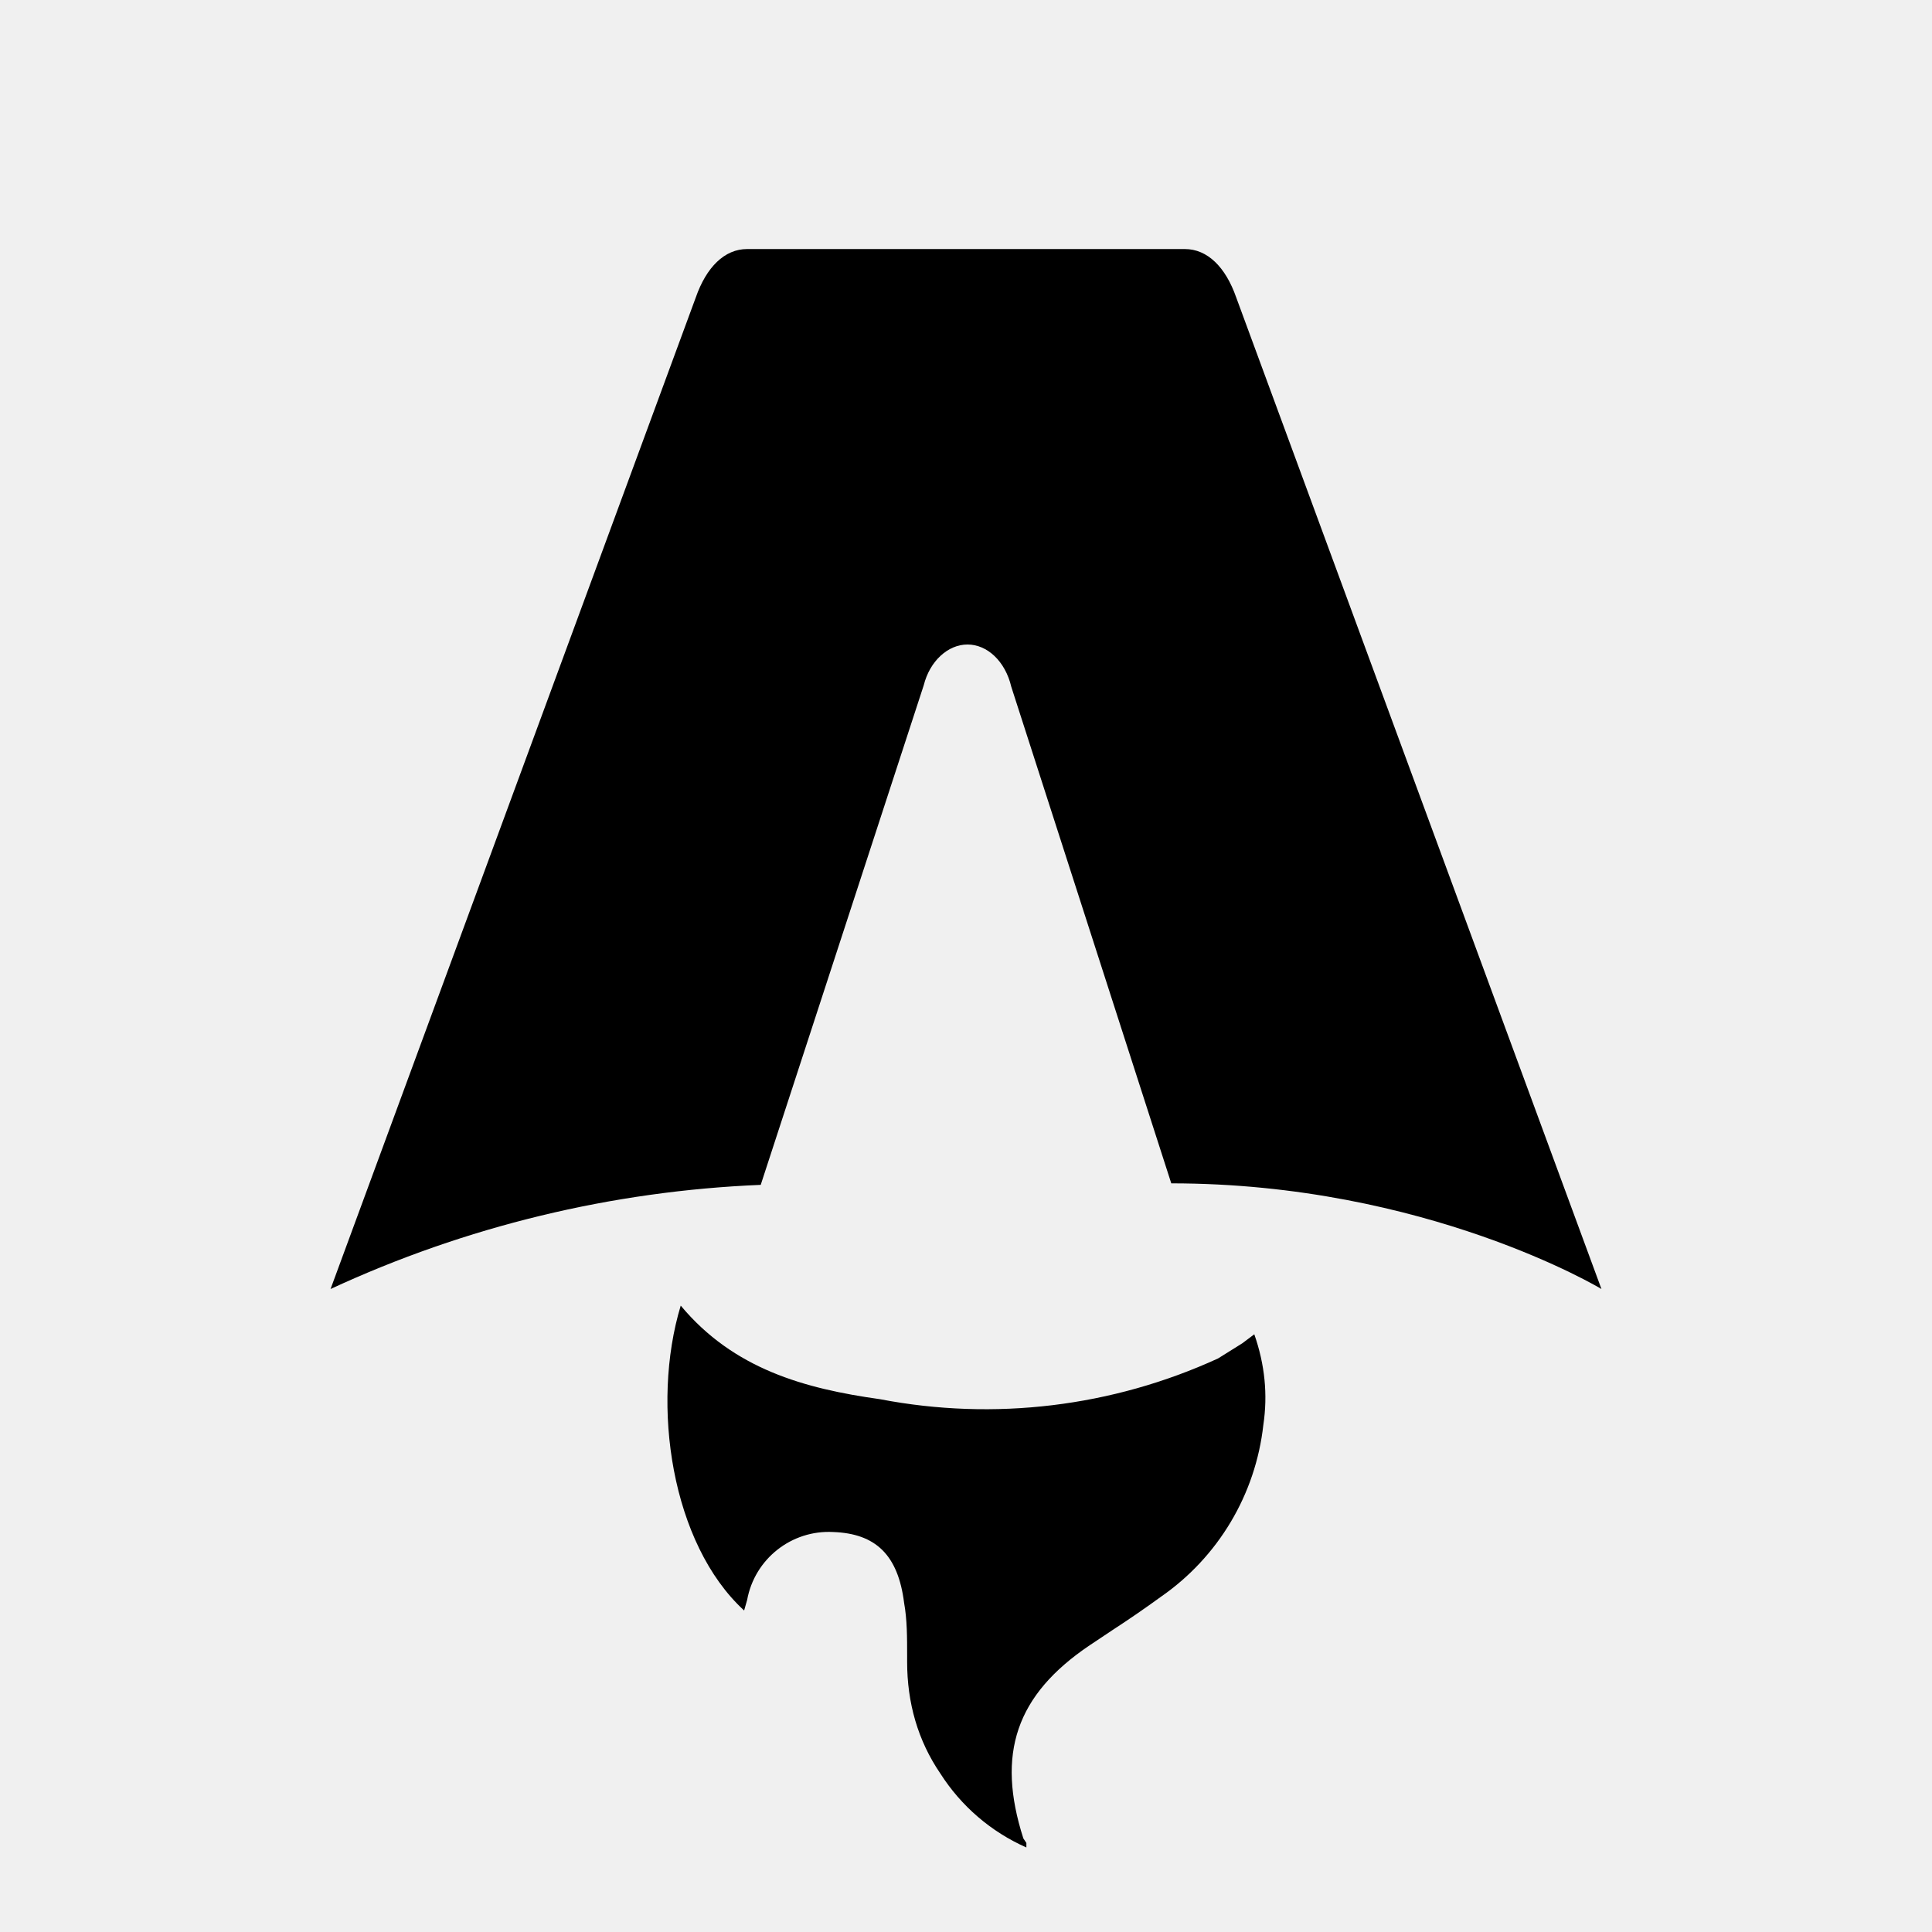
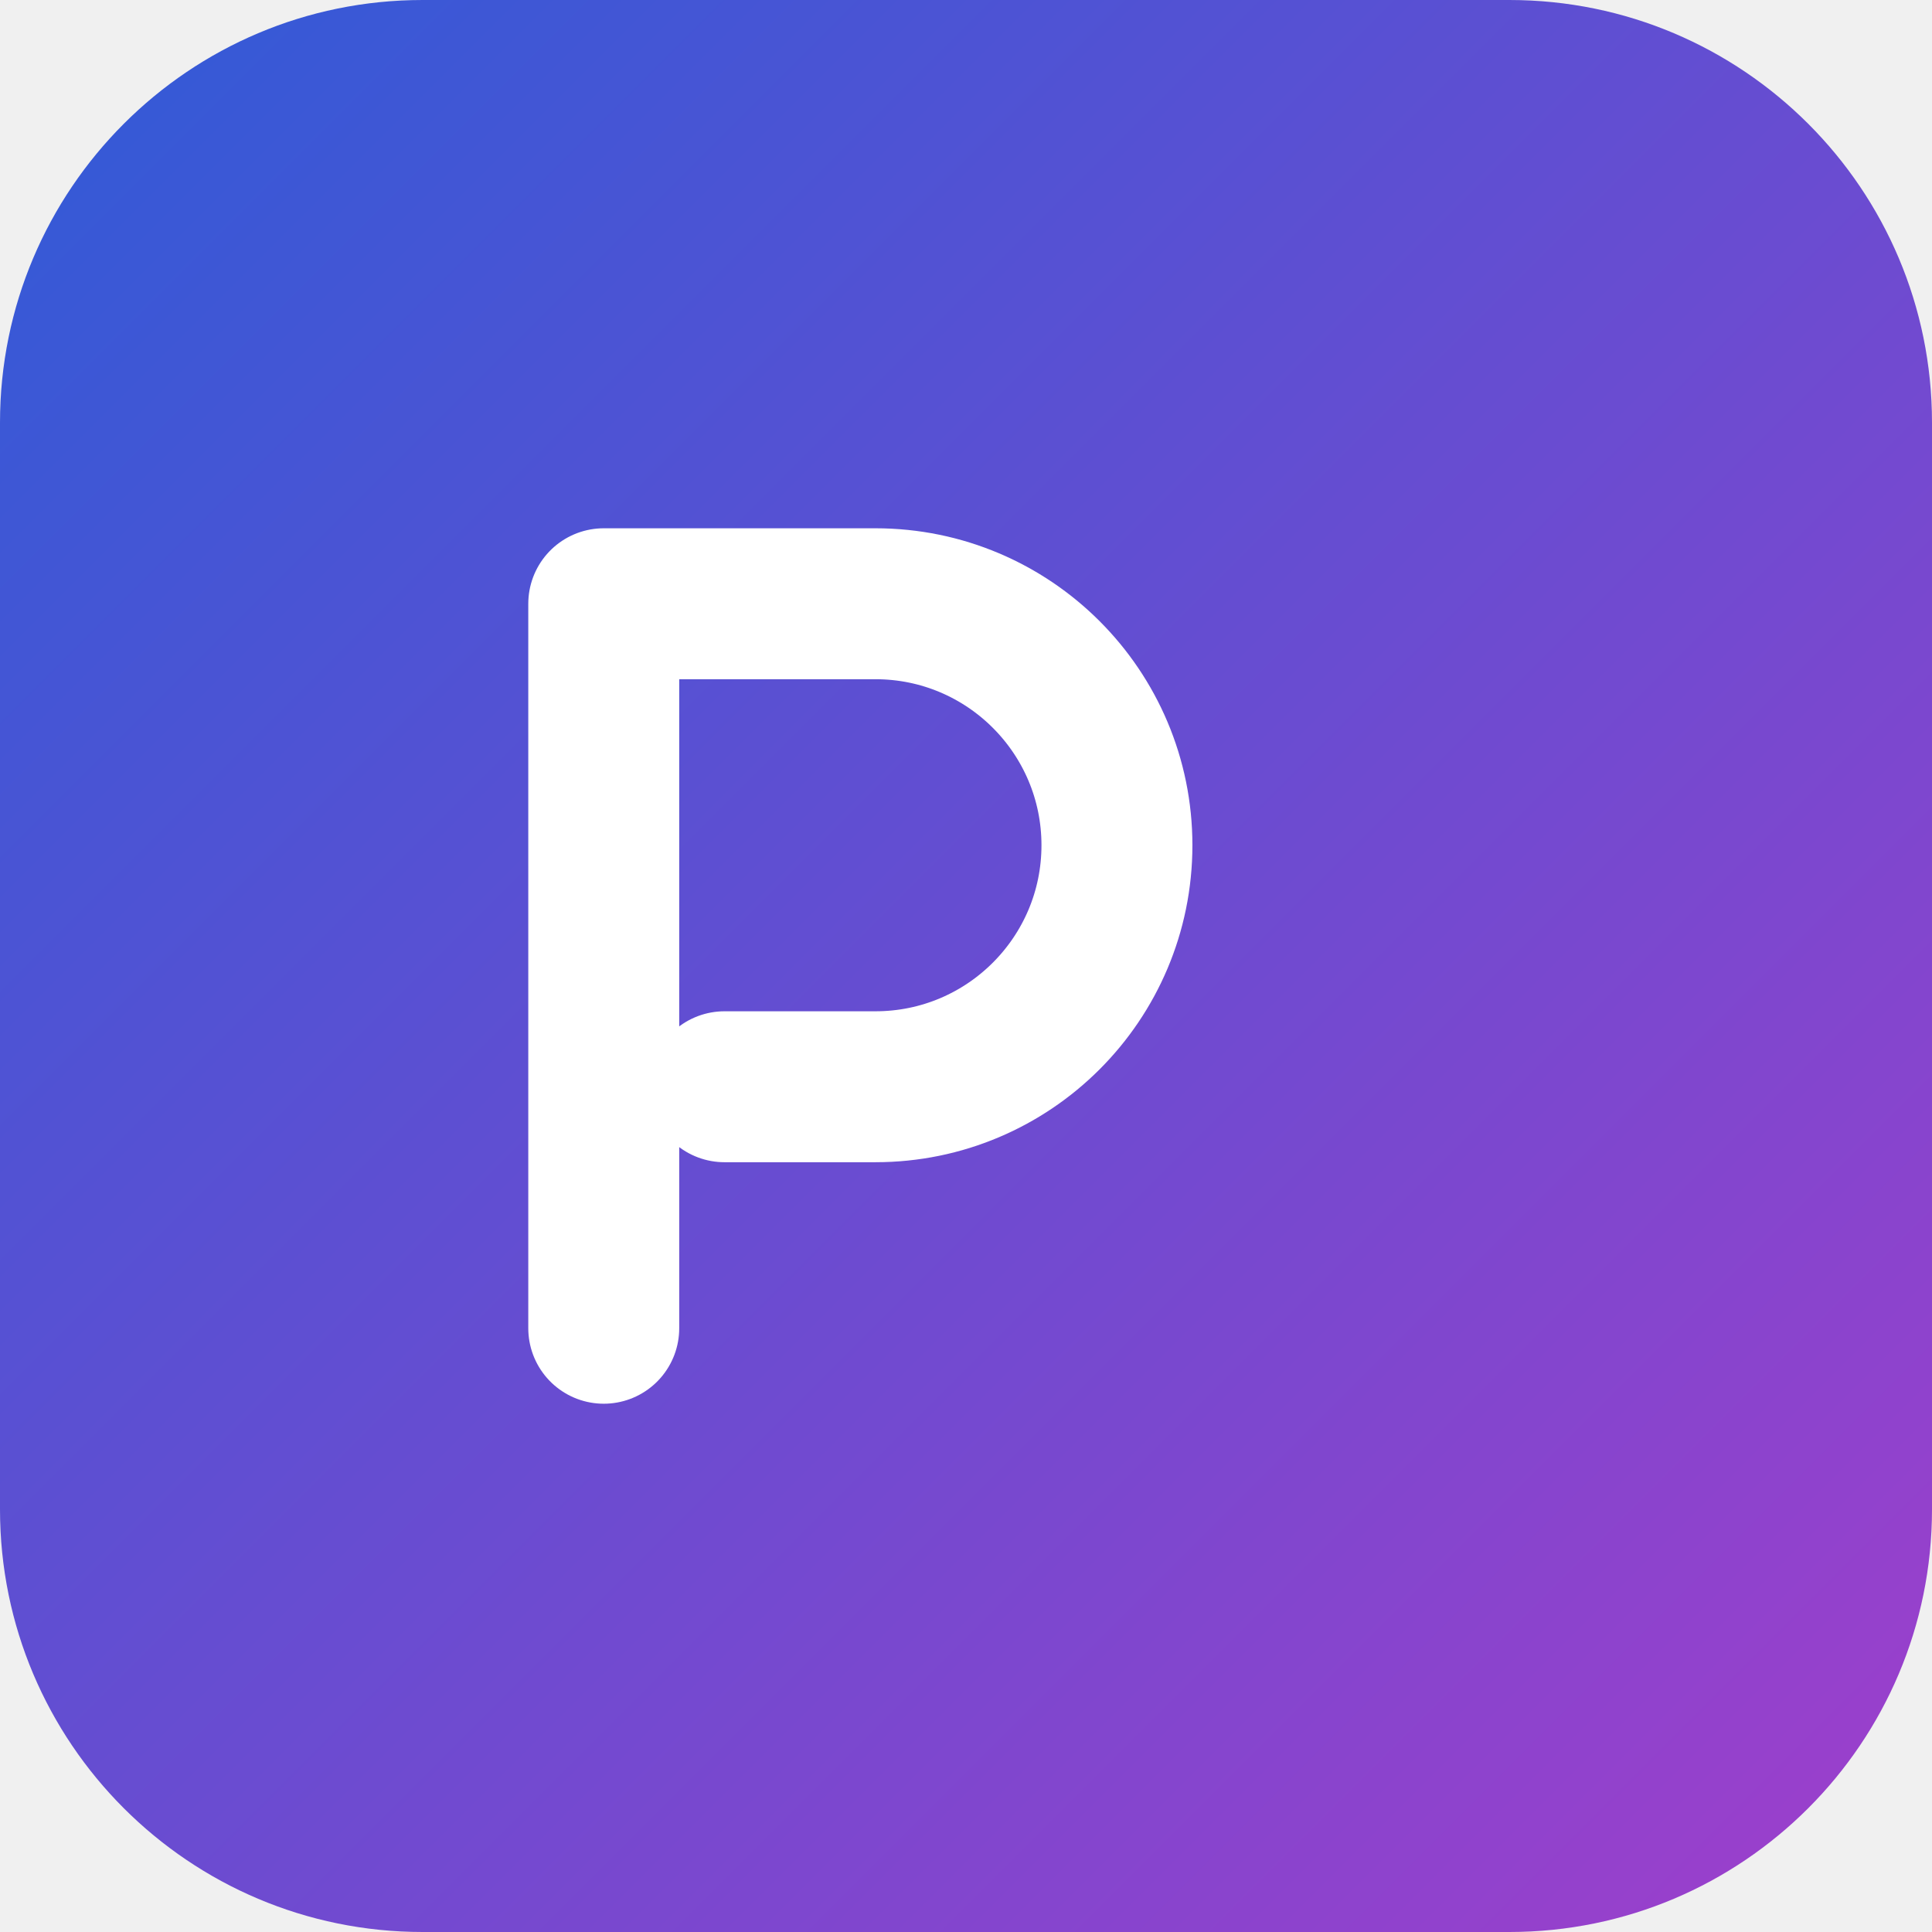
- <svg xmlns="http://www.w3.org/2000/svg" fill="none" viewBox="0 0 128 128">
-   <path d="M50.4 78.5a75.1 75.1 0 0 0-28.5 6.9l24.2-65.7c.7-2 1.9-3.2 3.4-3.2h29c1.5 0 2.7 1.2 3.4 3.2l24.2 65.7s-11.6-7-28.5-7L67 45.5c-.4-1.7-1.6-2.8-2.9-2.8-1.3 0-2.5 1.1-2.9 2.7L50.4 78.5Zm-1.1 28.2Zm-4.2-20.2c-2 6.6-.6 15.8 4.2 20.2a17.5 17.5 0 0 1 .2-.7 5.5 5.5 0 0 1 5.7-4.5c2.8.1 4.3 1.5 4.7 4.7.2 1.1.2 2.3.2 3.5v.4c0 2.7.7 5.2 2.2 7.4a13 13 0 0 0 5.7 4.9v-.3l-.2-.3c-1.8-5.6-.5-9.5 4.4-12.8l1.5-1a73 73 0 0 0 3.2-2.2 16 16 0 0 0 6.8-11.4c.3-2 .1-4-.6-6l-.8.6-1.6 1a37 37 0 0 1-22.4 2.7c-5-.7-9.7-2-13.2-6.2Z" />
-   <style>
-         path { fill: #000; }
-         @media (prefers-color-scheme: dark) {
-             path { fill: #FFF; }
-         }
-     </style>
+ <svg xmlns="http://www.w3.org/2000/svg" viewBox="0 0 64 64">
+   <defs>
+     <linearGradient id="g" x1="0" y1="0" x2="1" y2="1">
+       <stop offset="0" stop-color="#2f5bd7" />
+       <stop offset="1" stop-color="#a03ecb" />
+     </linearGradient>
+   </defs>
+   <rect width="64" height="64" rx="14" fill="url(#g)" />
+   <path d="M20 44V20h9a8 8 0 0 1 0 16h-5" fill="none" stroke="#fff" stroke-width="5" stroke-linecap="round" stroke-linejoin="round" />
</svg>
